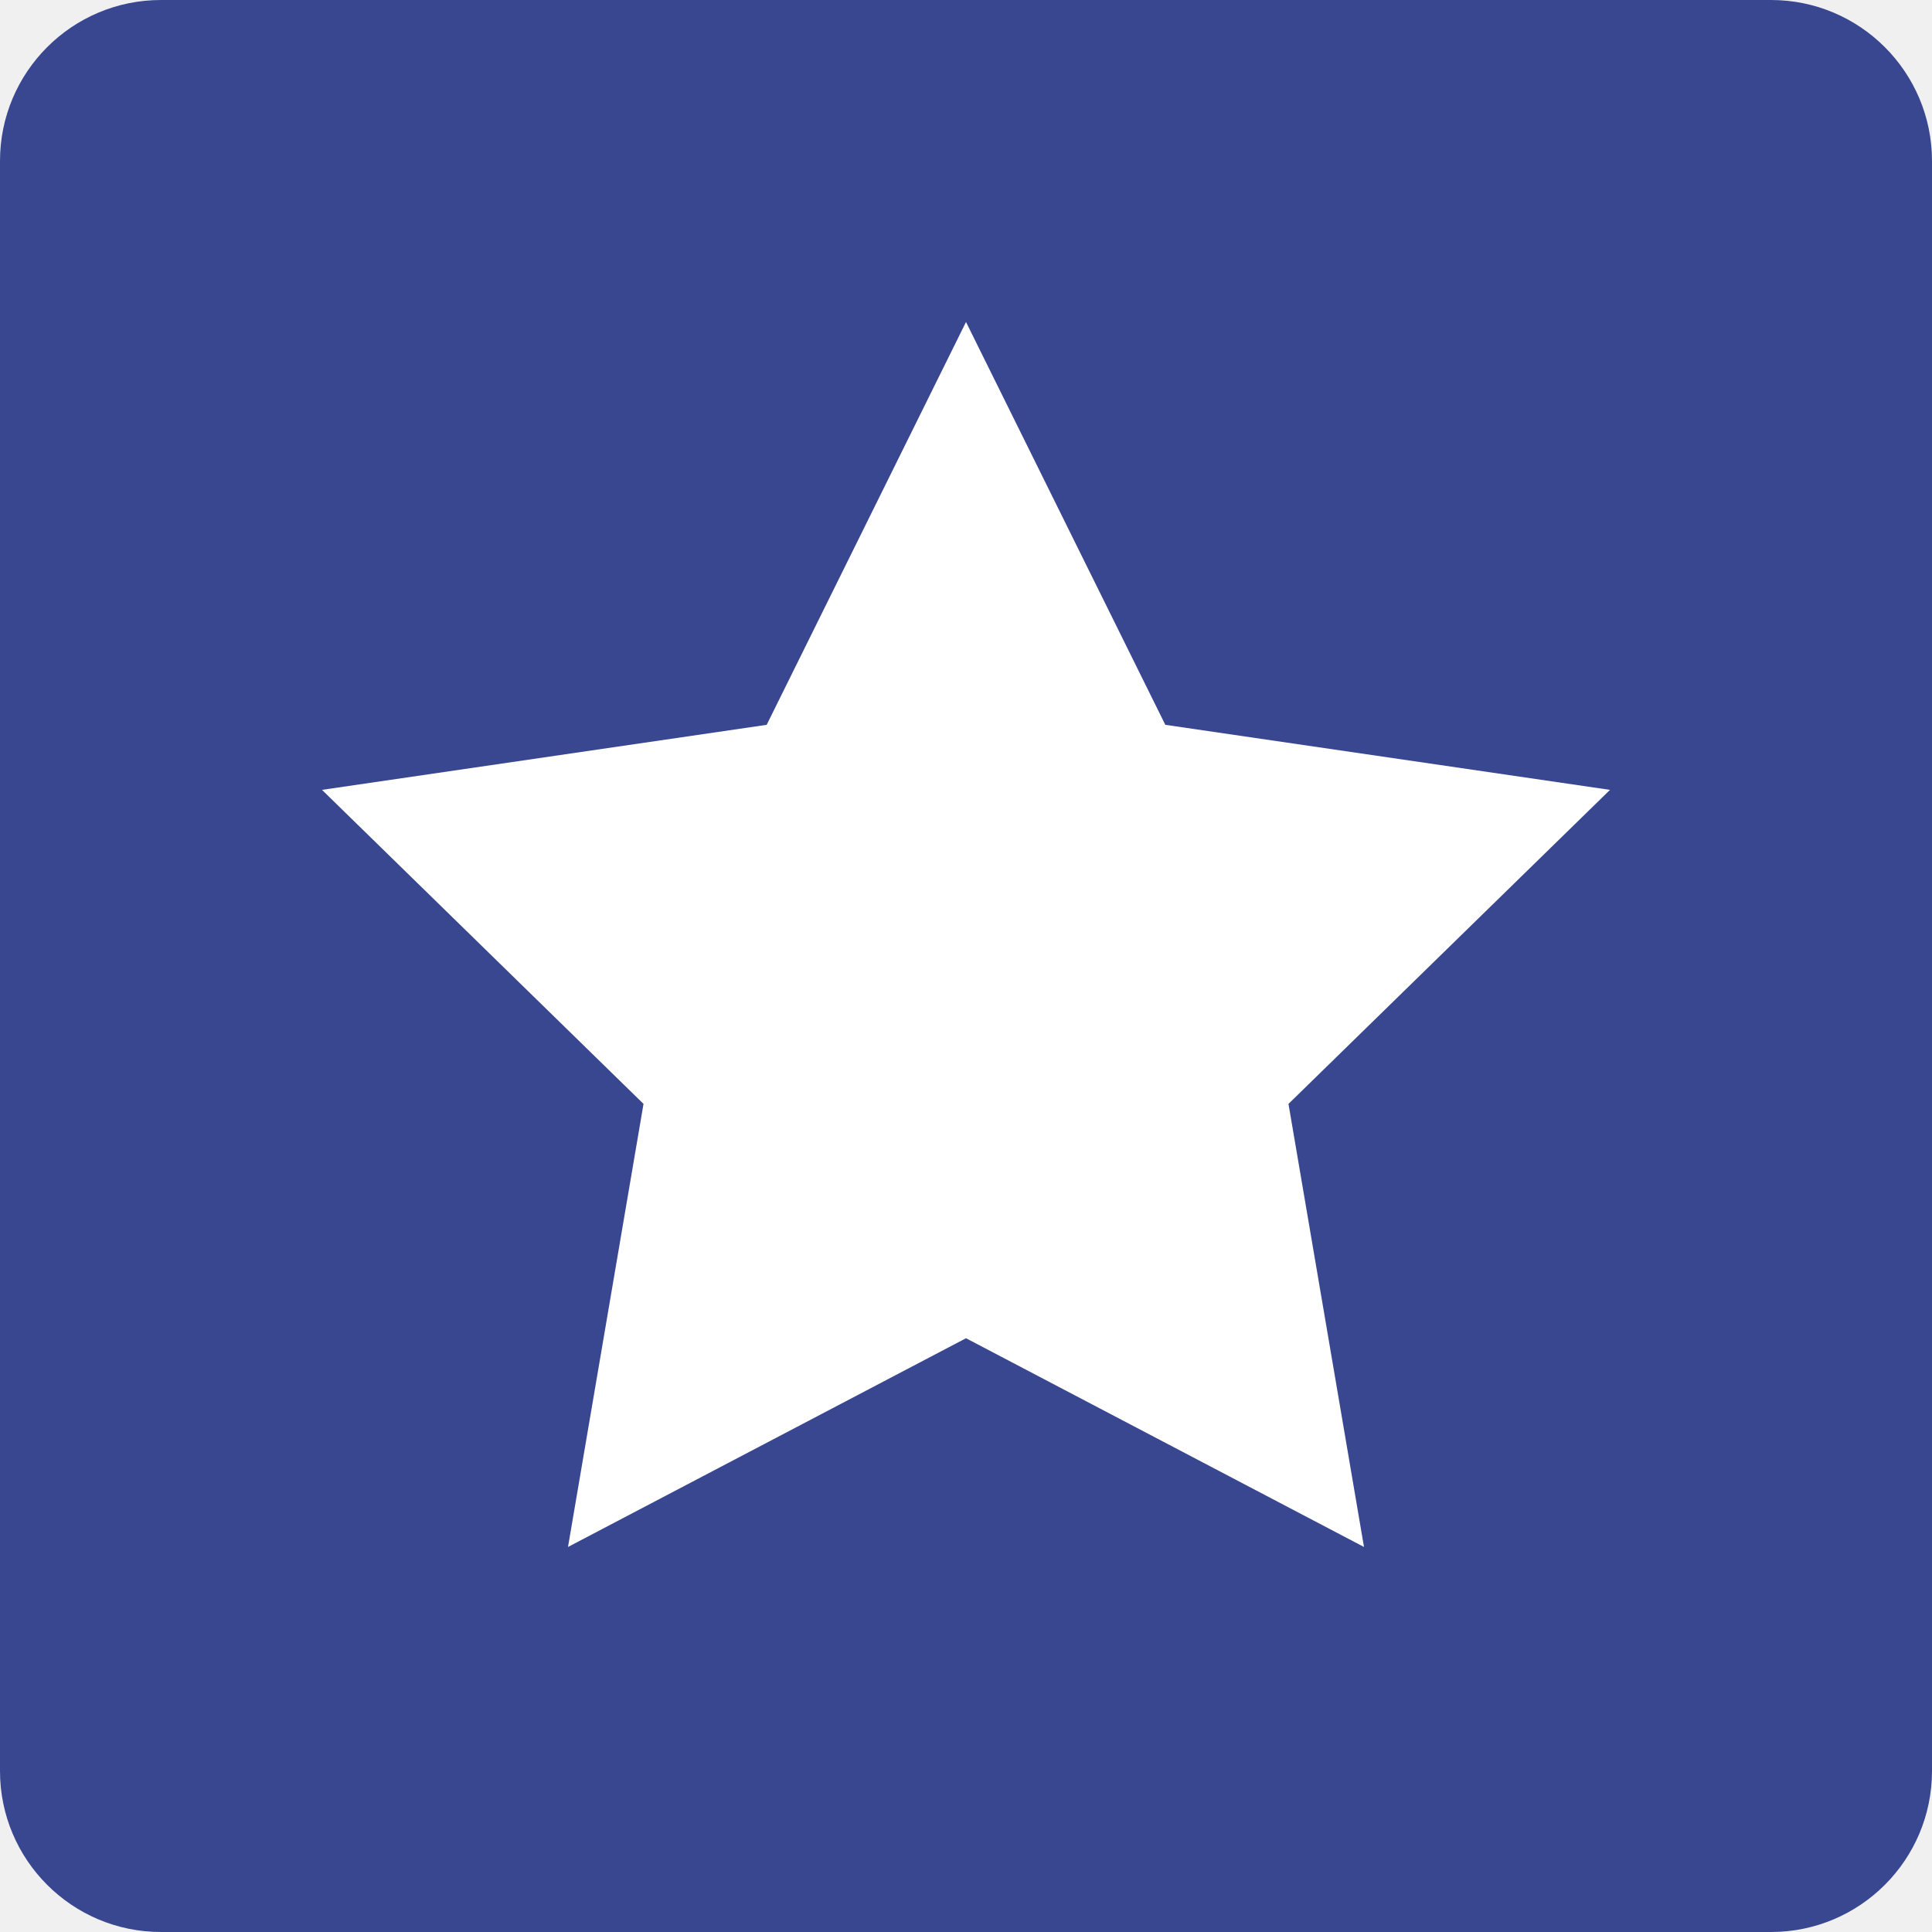
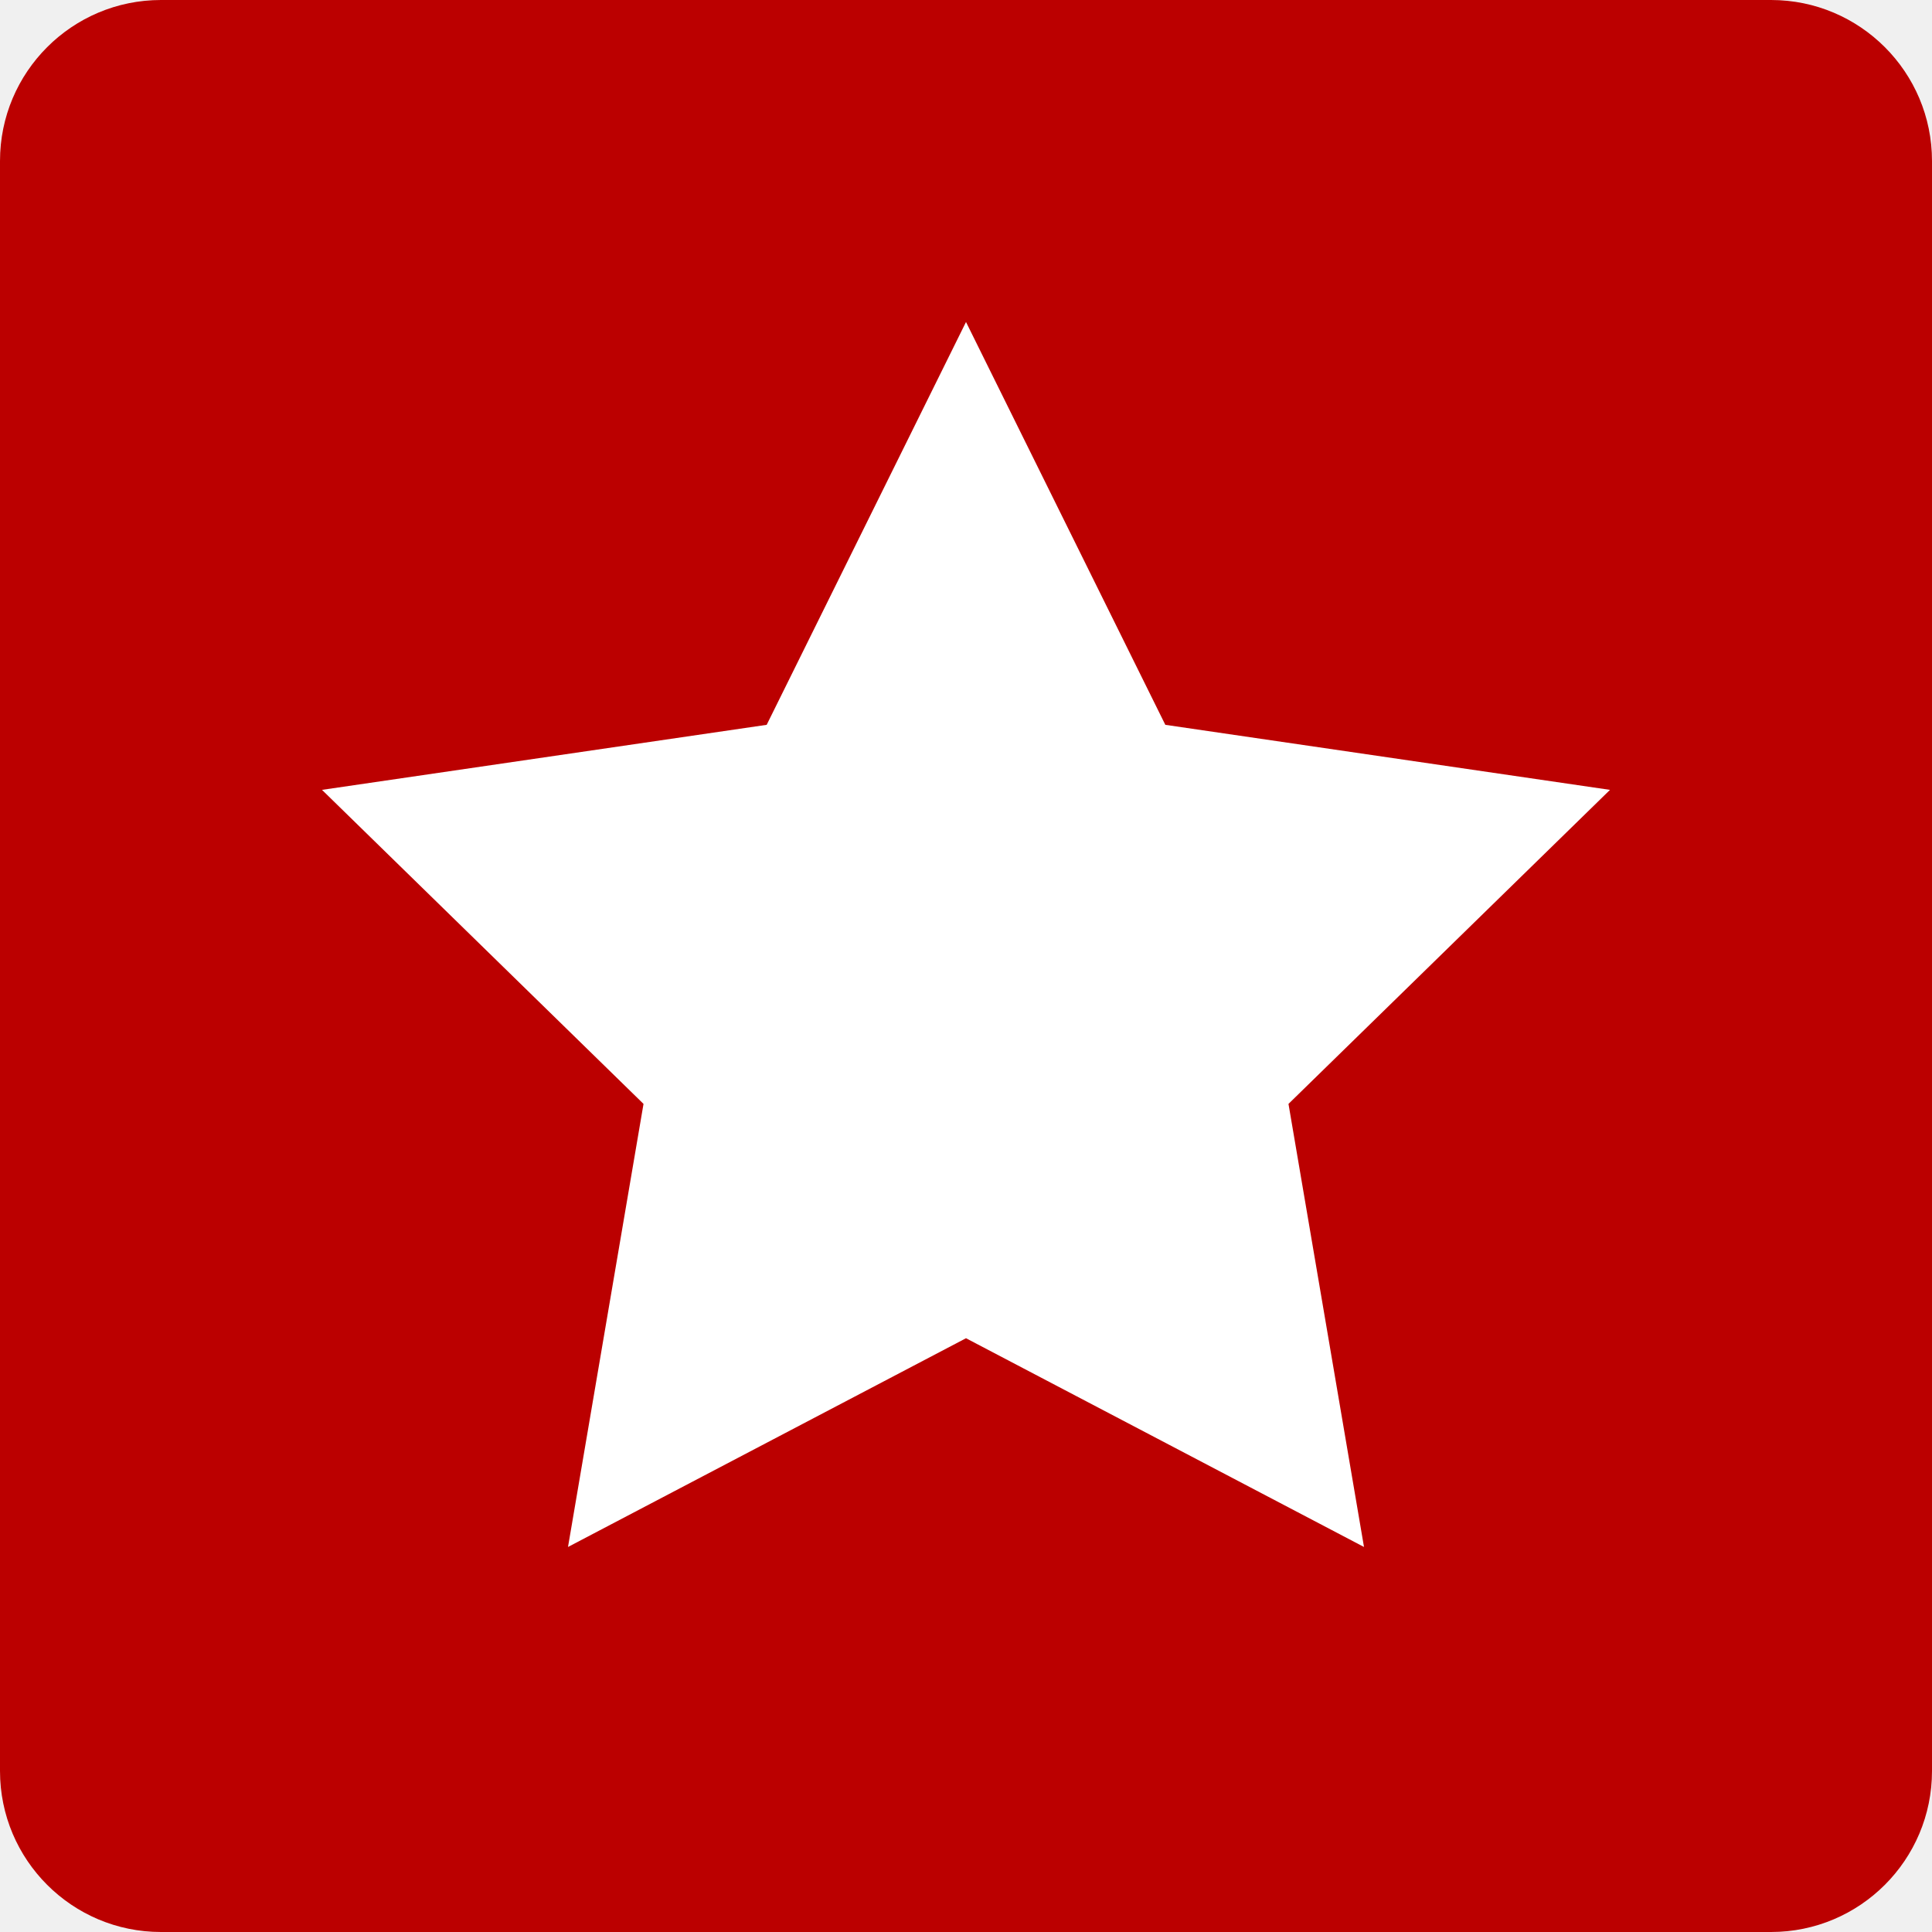
<svg xmlns="http://www.w3.org/2000/svg" width="24px" height="24px" viewBox="0 0 24 24" version="1.1">
  <g id="best" stroke="none" stroke-width="1" fill="none" fill-rule="evenodd">
-     <rect id="Rectangle" fill="#394791" x="0" y="0" width="24" height="24" rx="2" />
+     <rect id="Rectangle" fill="#bb0000" x="0" y="0" width="24" height="24" rx="2" />
    <polygon id="Star" fill="#FFFFFF" points="12 16.624 7.056 19.217 7.994 13.713 4 9.812 9.524 9.004 12 4 14.476 9.004 20 9.812 16.006 13.713 16.944 19.217" />
  </g>
</svg>
